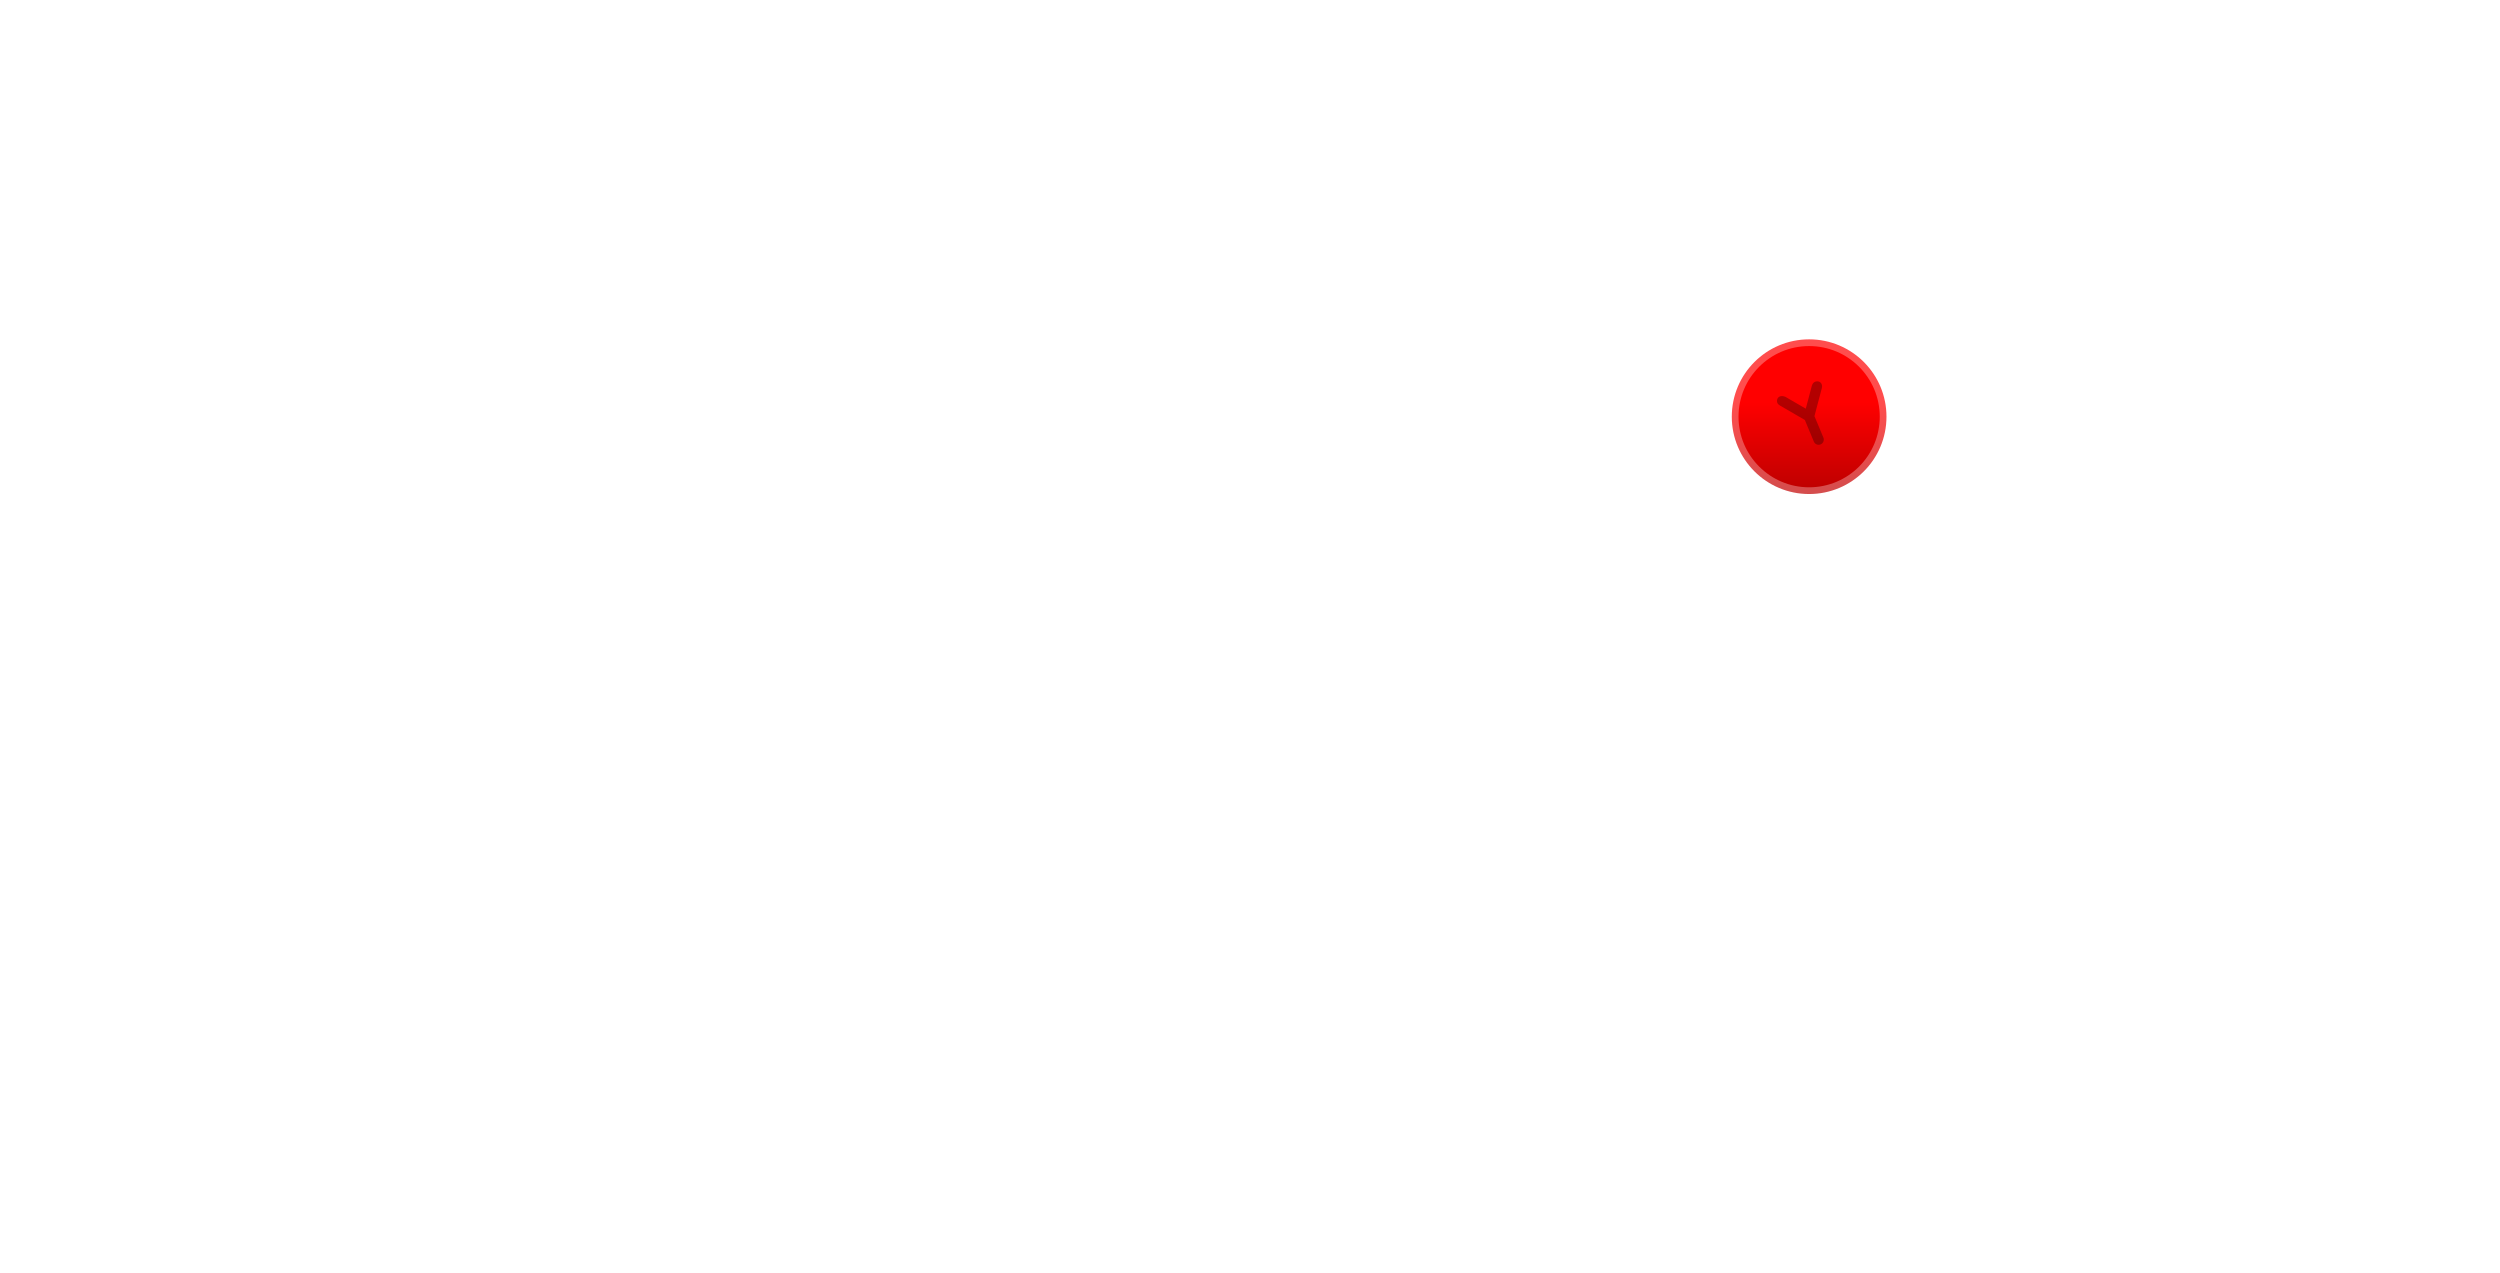
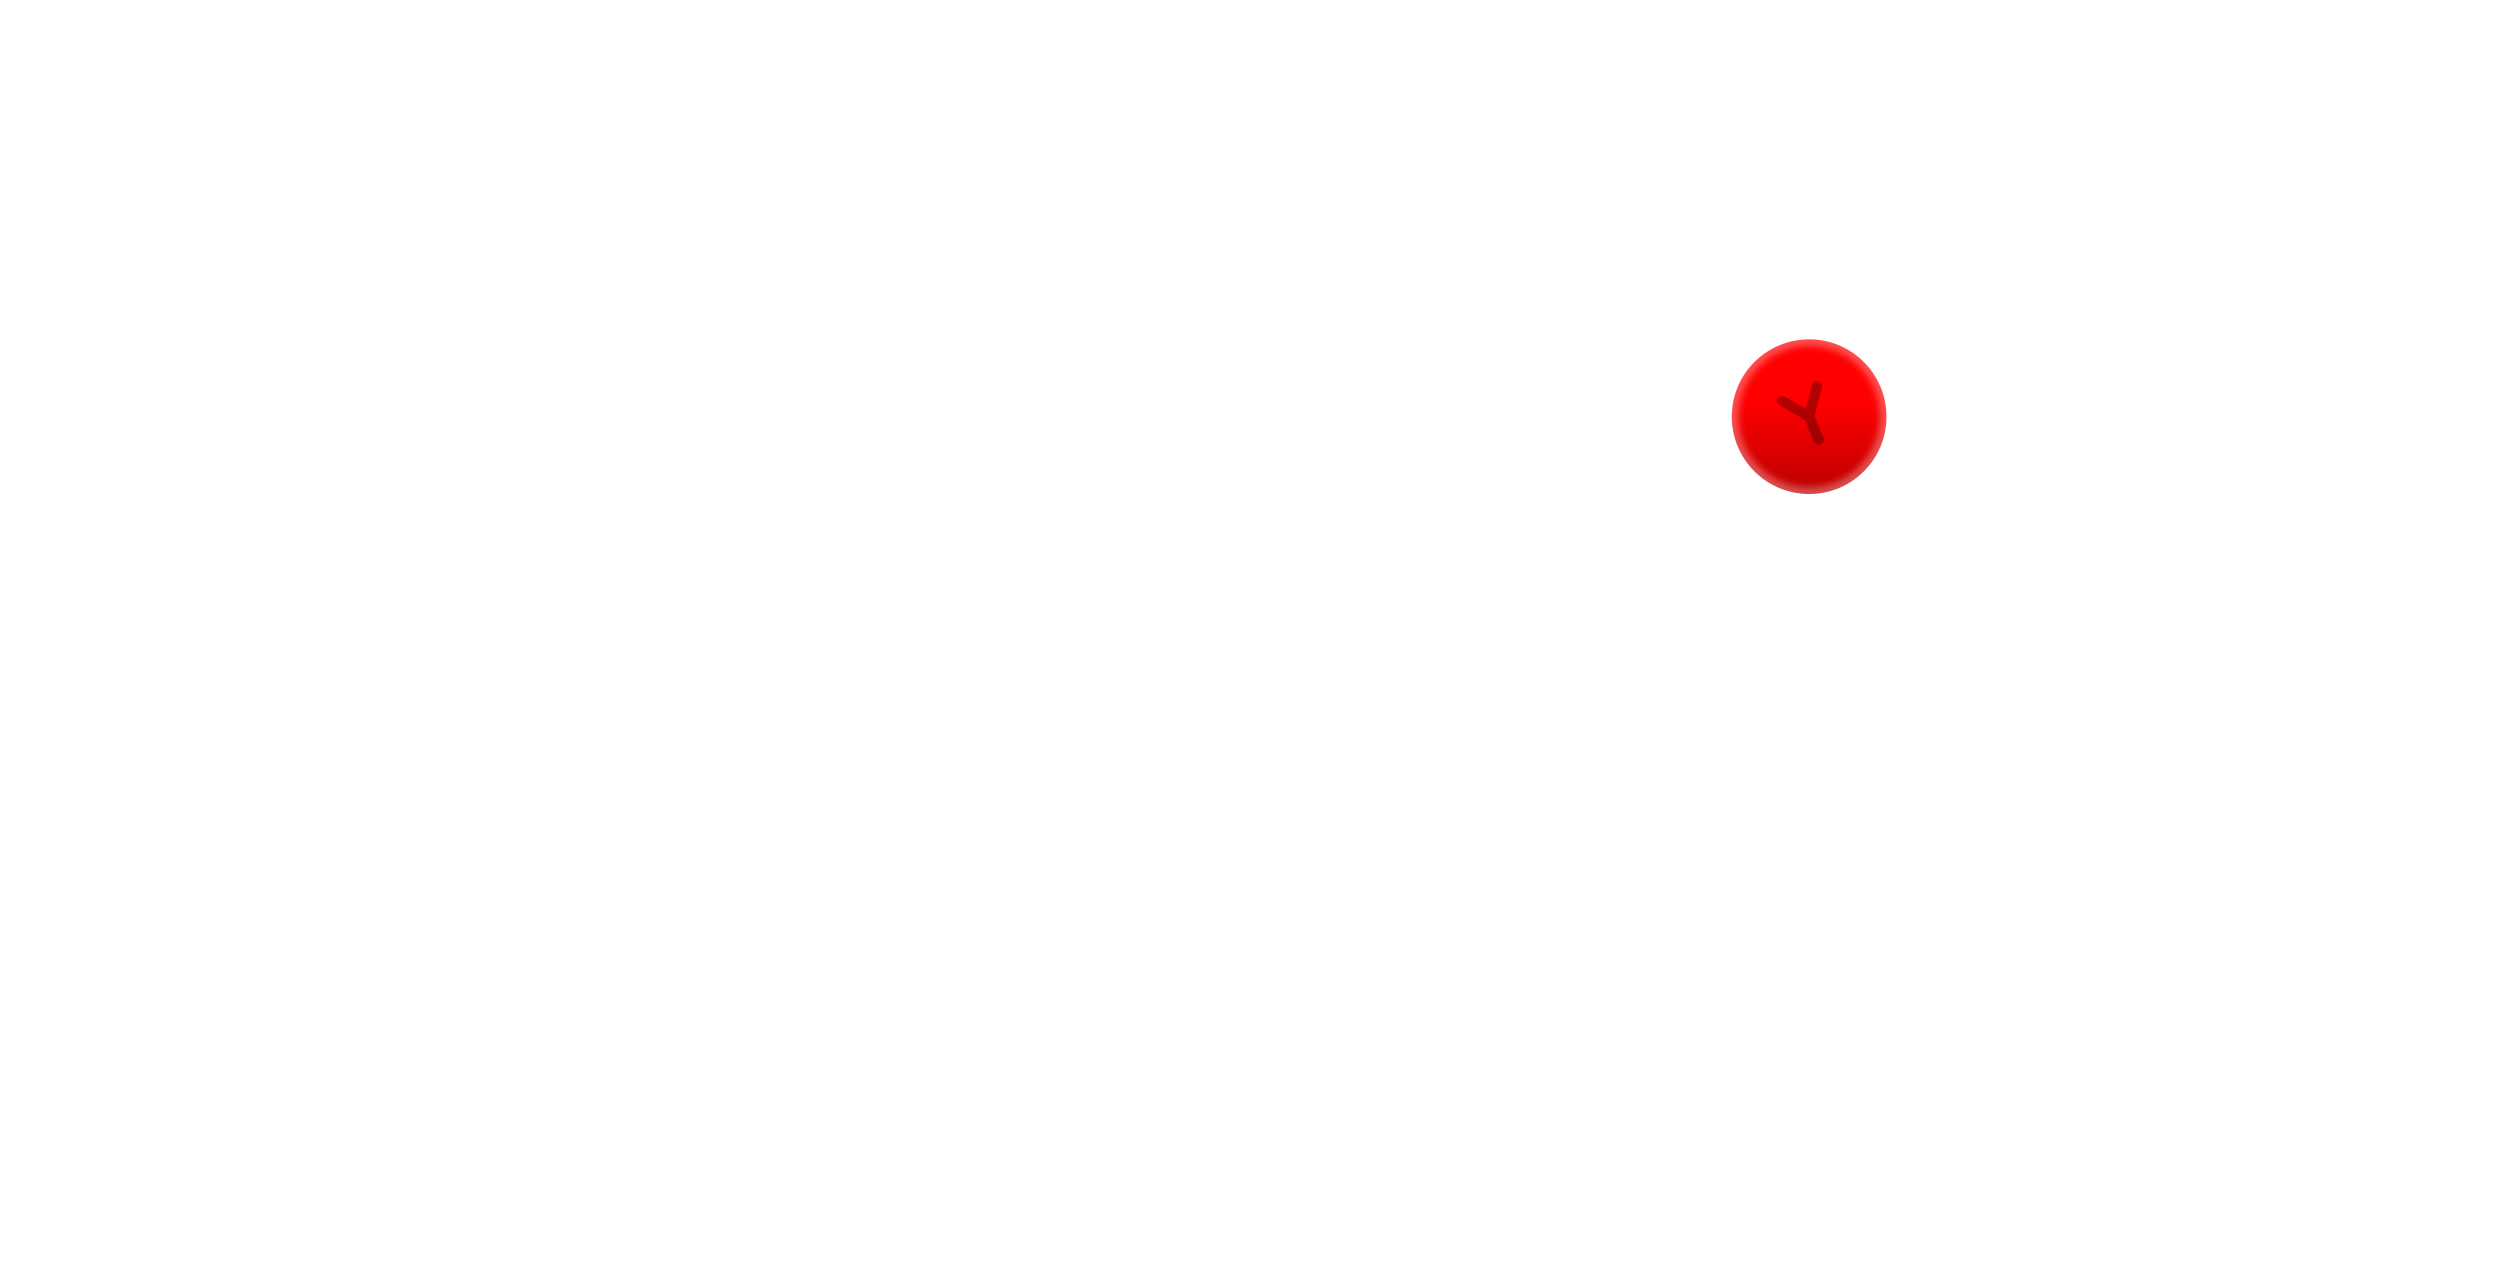
<svg xmlns="http://www.w3.org/2000/svg" xmlns:xlink="http://www.w3.org/1999/xlink" xml:space="preserve" viewBox="0 0 562 286" width="562px" height="286px" version="1.1" style="shape-rendering:geometricPrecision; fill-rule:evenodd; clip-rule:evenodd">
  <defs>
    <style type="text/css">
    .fil2 {fill:black;fill-opacity:0.3}
    .fil1 {fill:url(#id0)}
    .fil0 {fill:url(#id1);fill-opacity:0.7}
  </style>
    <linearGradient id="id0" gradientUnits="userSpaceOnUse" x1="406.693" y1="109.545" x2="406.693" y2="77.797">
      <stop offset="0" style="stop-opacity:1; stop-color:#C00000" />
      <stop offset="0.6" style="stop-opacity:1; stop-color:red" />
      <stop offset="1" style="stop-opacity:1; stop-color:red" />
    </linearGradient>
    <linearGradient id="id1" gradientUnits="userSpaceOnUse" xlink:href="#id0" x1="406.693" y1="111.057" x2="406.693" y2="76.285">
  </linearGradient>
+     <filter id="Button-Blur" x="-20%" y="-20%" width="140%" height="140%">
+       <feGaussianBlur stdDeviation="0.7" />
+     </filter>
  </defs>
  <g>
    <path class="fil0" d="M406.693 76.285c9.602,0 17.386,7.784 17.386,17.386 0,9.602 -7.784,17.386 -17.386,17.386 -9.602,0 -17.386,-7.784 -17.386,-17.386 0,-9.602 7.784,-17.386 17.386,-17.386z" />
-     <path class="fil1" d="M406.693 77.797c8.767,0 15.874,7.107 15.874,15.874 0,8.767 -7.107,15.874 -15.874,15.874 -8.766,0 -15.874,-7.107 -15.874,-15.874 0,-8.767 7.108,-15.874 15.874,-15.874z" />
+     <path class="fil1" filter="url(#Button-Blur)" d="M406.693 77.797c8.767,0 15.874,7.107 15.874,15.874 0,8.767 -7.107,15.874 -15.874,15.874 -8.766,0 -15.874,-7.107 -15.874,-15.874 0,-8.767 7.108,-15.874 15.874,-15.874z" />
    <path class="fil2" d="M409.282 99.896c0.576,-0.24 0.869,-0.915 0.615,-1.527l-2.008 -4.823 1.66 -6.299c0.259,-0.979 -0.448,-1.714 -1.357,-1.487 -0.446,0.112 -0.742,0.432 -0.898,0.992l-1.354 5.116 -4.566 -2.651c-1.072,-0.459 -1.896,0.002 -1.913,0.918 -0.008,0.45 0.234,0.775 0.675,1.031l5.593 3.246 2.019 4.851c0.255,0.611 0.923,0.887 1.534,0.633z" />
  </g>
</svg>
